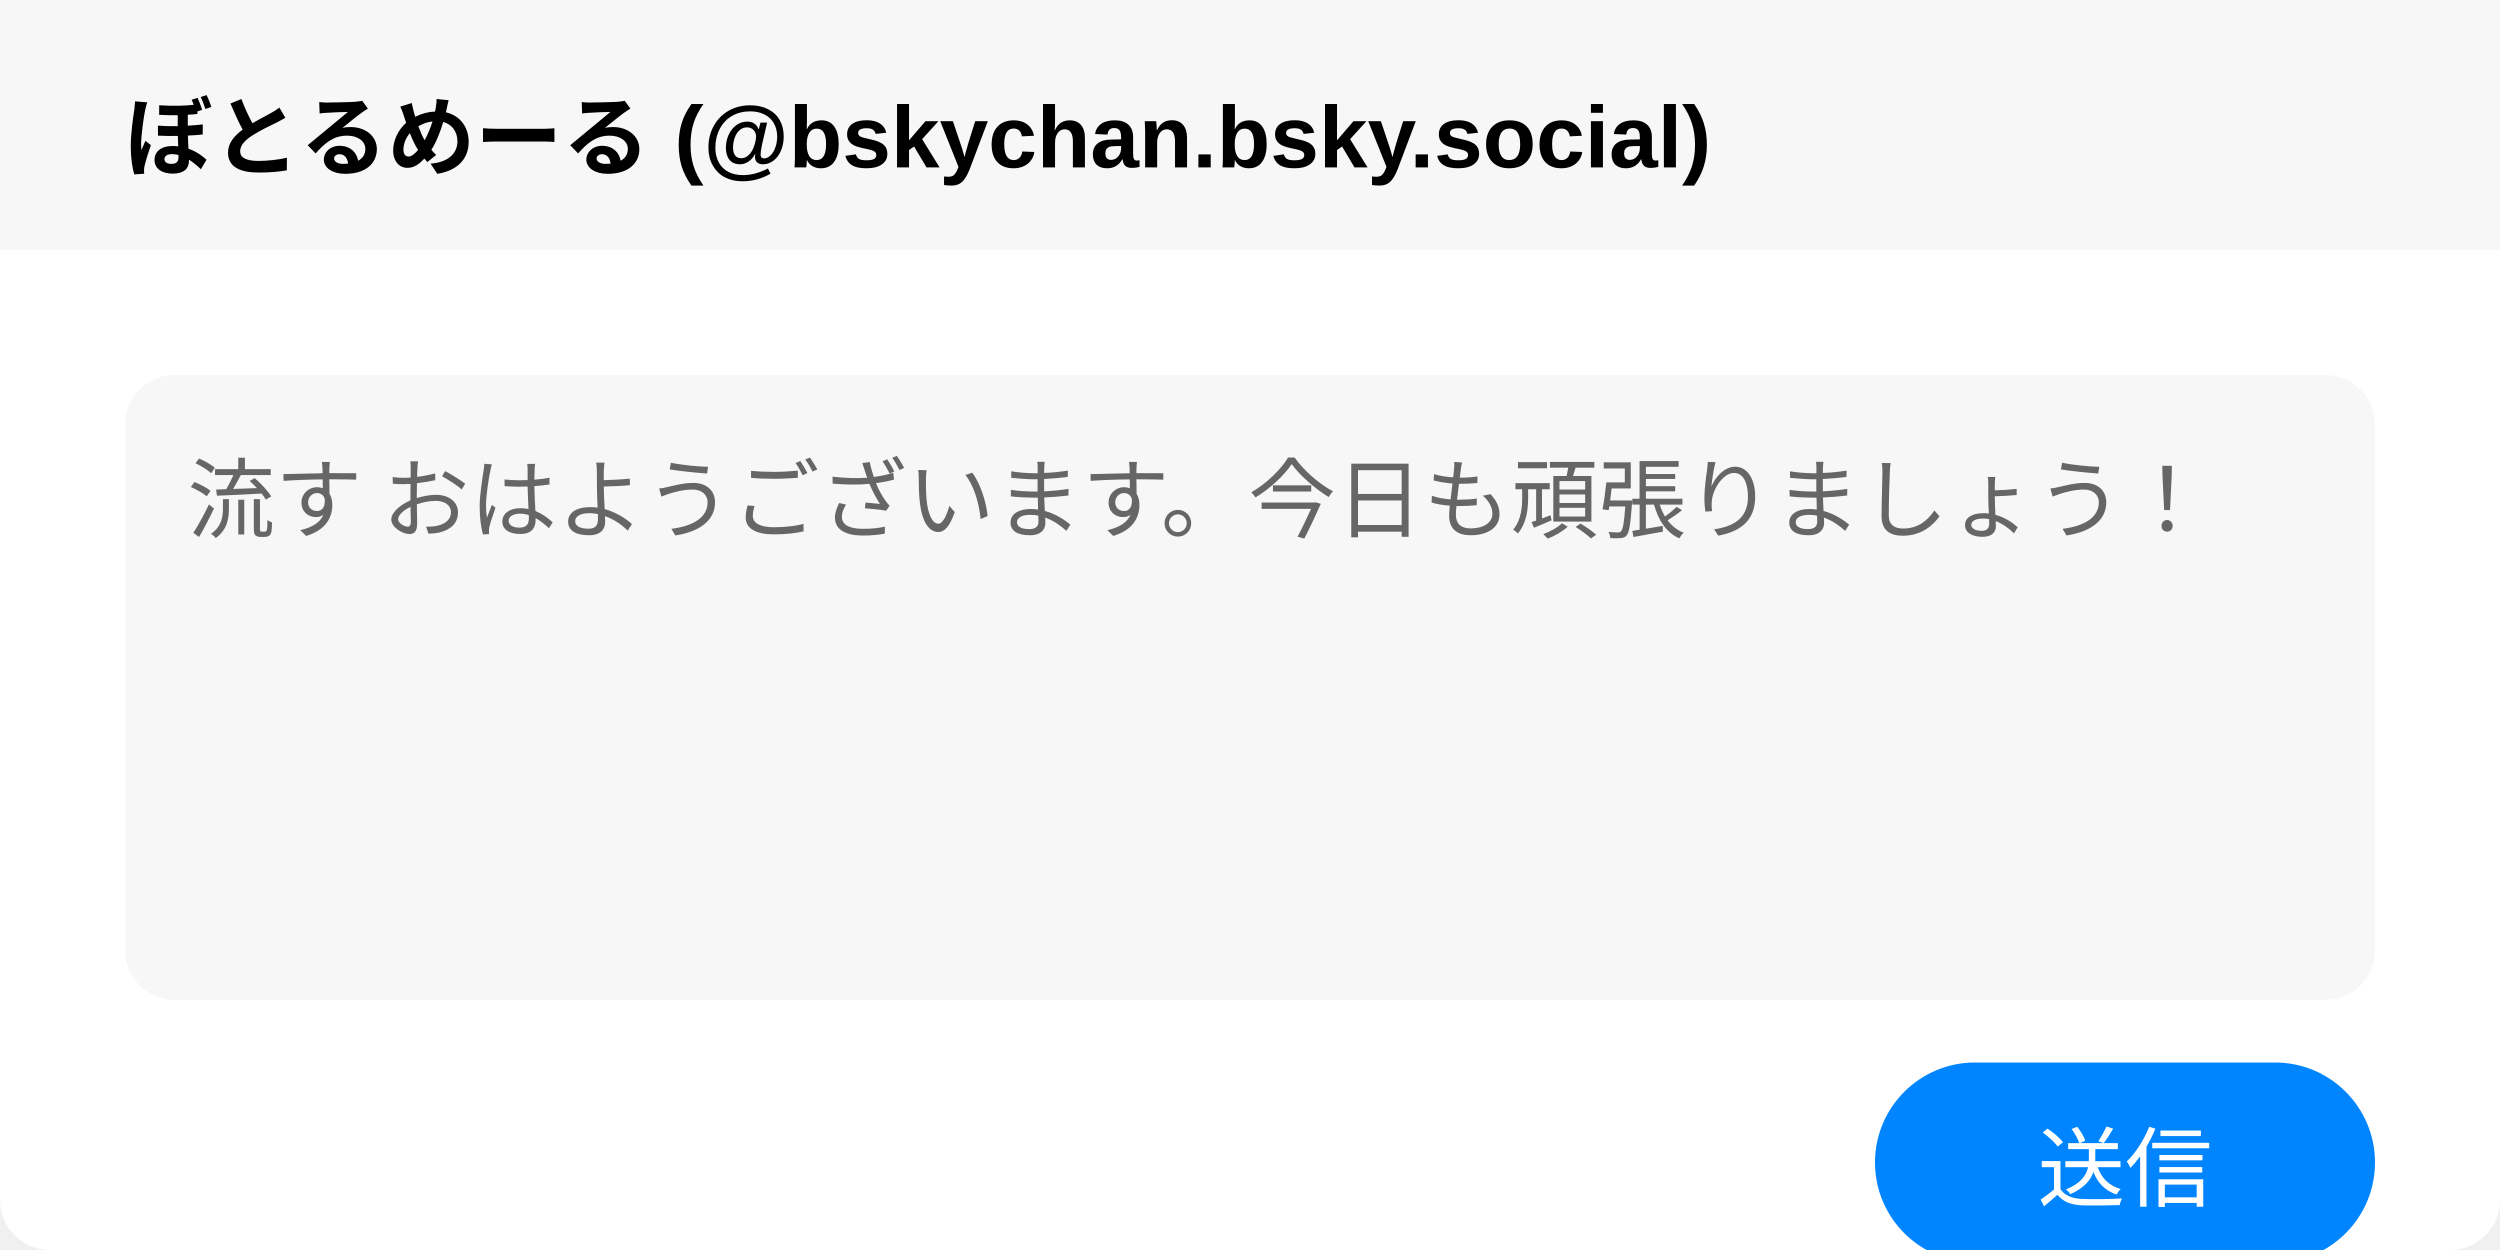
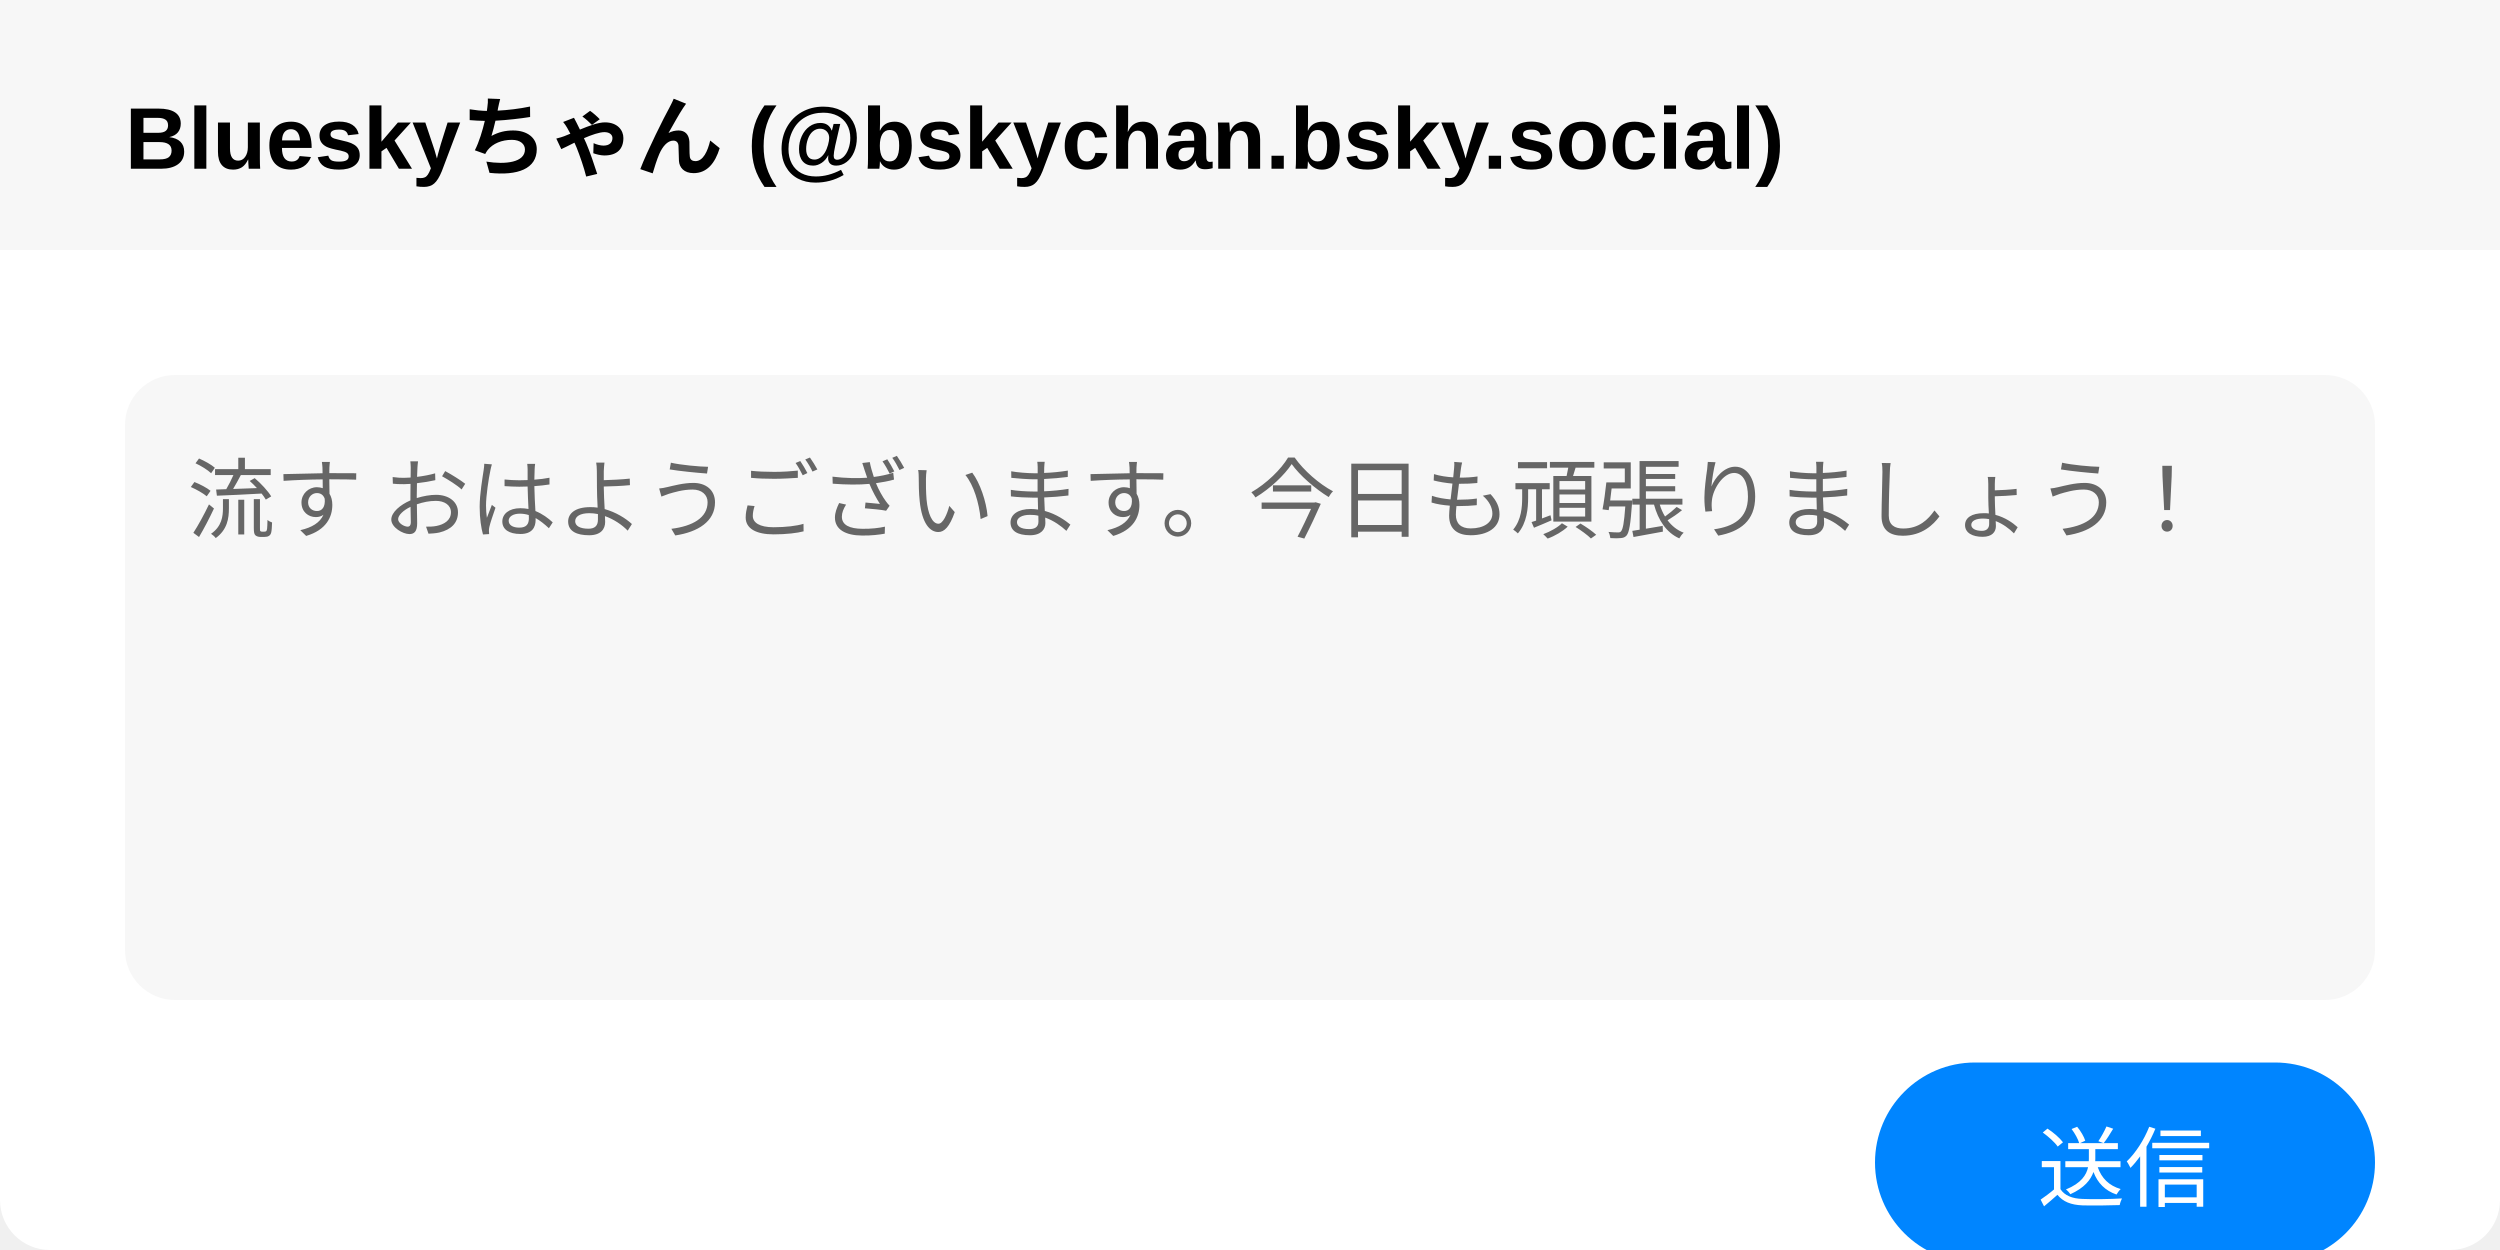
<svg xmlns="http://www.w3.org/2000/svg" width="400" height="200" viewBox="0 0 400 200">
  <rect width="400" height="200" fill="#ffffff" rx="8" />
  <rect width="400" height="40" fill="#f7f7f7" rx="8 8 0 0" />
-   <text x="20" y="27" font-family="Arial" font-size="14" font-weight="bold">ぼとるめーる (@bskychan.bsky.social)</text>
+   <text x="20" y="27" font-family="Arial" font-size="14" font-weight="bold">Blueskyちゃん (@bskychan.bsky.social)</text>
  <rect x="20" y="60" width="360" height="100" fill="#f7f7f7" rx="8" />
  <text x="30" y="85" font-family="Arial" font-size="14" fill="#666666">流す おはようございます。今日も頑張りましょう！</text>
  <rect x="300" y="170" width="80" height="32" rx="16" fill="#0085ff" />
  <text x="340" y="192" font-family="Arial" font-size="14" fill="white" text-anchor="middle">送信</text>
</svg>
